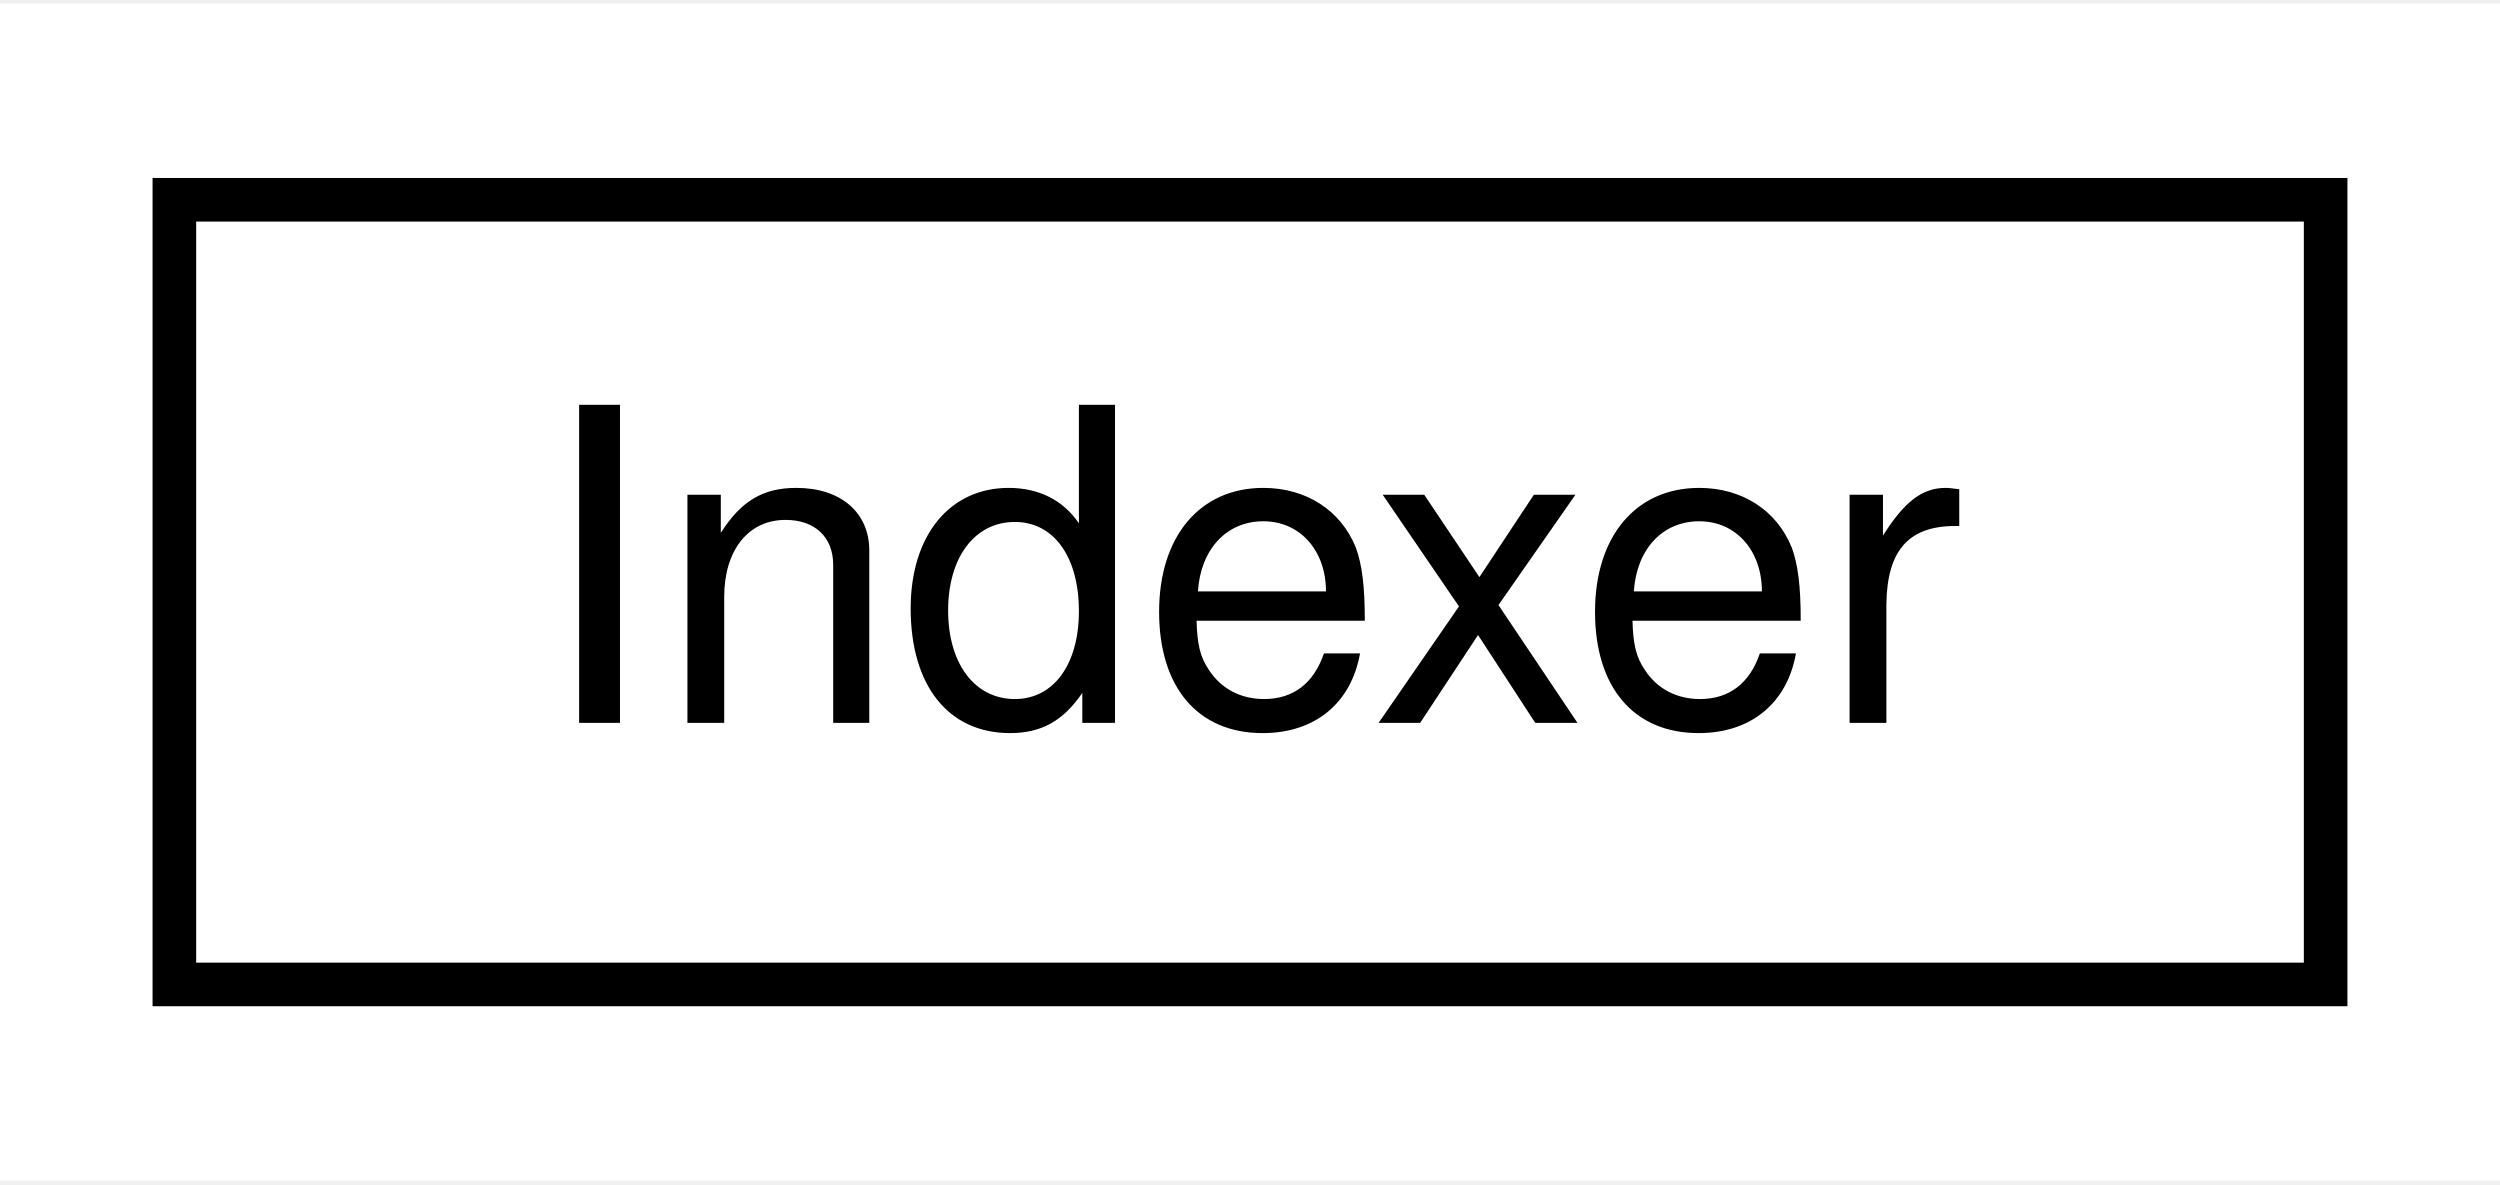
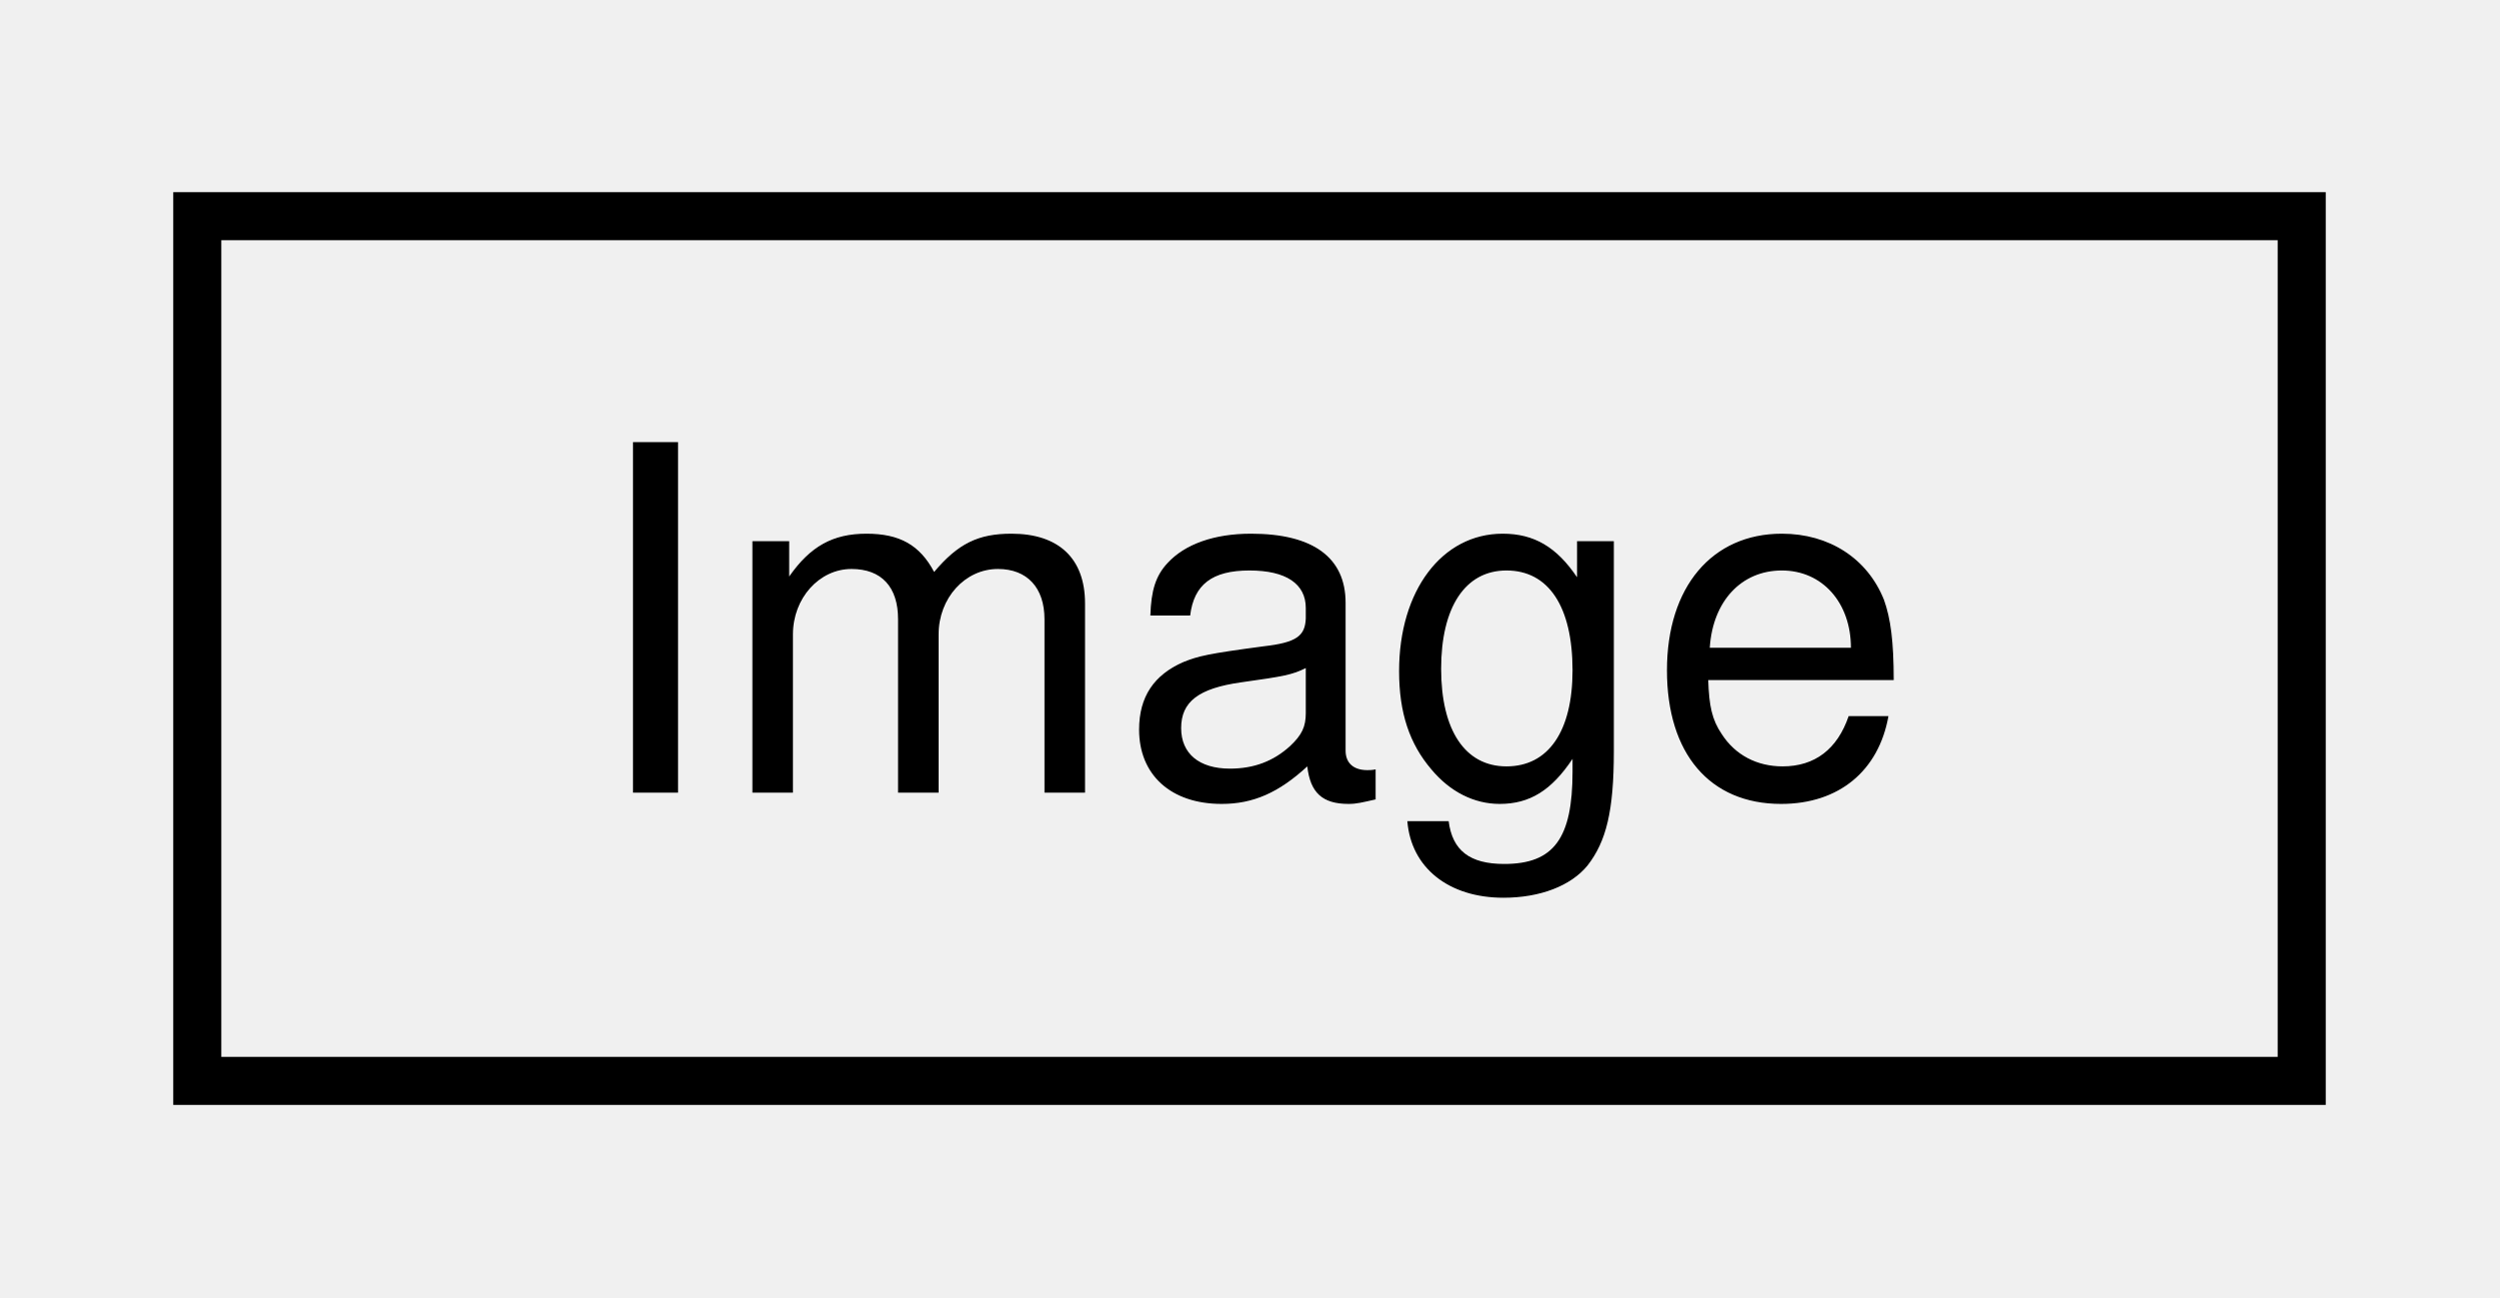
- <svg xmlns="http://www.w3.org/2000/svg" xmlns:xlink="http://www.w3.org/1999/xlink" width="57pt" height="27pt" viewBox="0.00 0.00 57.35 27.00">
+ <svg xmlns="http://www.w3.org/2000/svg" xmlns:xlink="http://www.w3.org/1999/xlink" width="52pt" height="27pt" viewBox="0.00 0.00 51.79 27.00">
  <g id="graph0" class="graph" transform="scale(1 1) rotate(0) translate(4 23)">
-     <polygon fill="white" stroke="transparent" points="-4,4 -4,-23 53.35,-23 53.35,4 -4,4" />
    <g id="node1" class="node">
      <g id="a_node1">
-         <a xlink:href="d6/d1f/class_indexer.html" target="_top" xlink:title=" ">
-           <polygon fill="white" stroke="black" points="0,-0.5 0,-18.5 49.35,-18.5 49.35,-0.5 0,-0.5" />
-           <text text-anchor="middle" x="24.68" y="-6.5" font-family="Helvetica,sans-Serif" font-size="10.00">Indexer</text>
+         <a xlink:href="de/d73/class_image.html" target="_top" xlink:title=" ">
+           <polygon fill="none" stroke="black" points="0,-0.5 0,-18.5 43.79,-18.5 43.79,-0.5 0,-0.5" />
+           <text text-anchor="middle" x="21.9" y="-6.5" font-family="Helvetica,sans-Serif" font-size="10.00">Image</text>
        </a>
      </g>
    </g>
  </g>
</svg>
